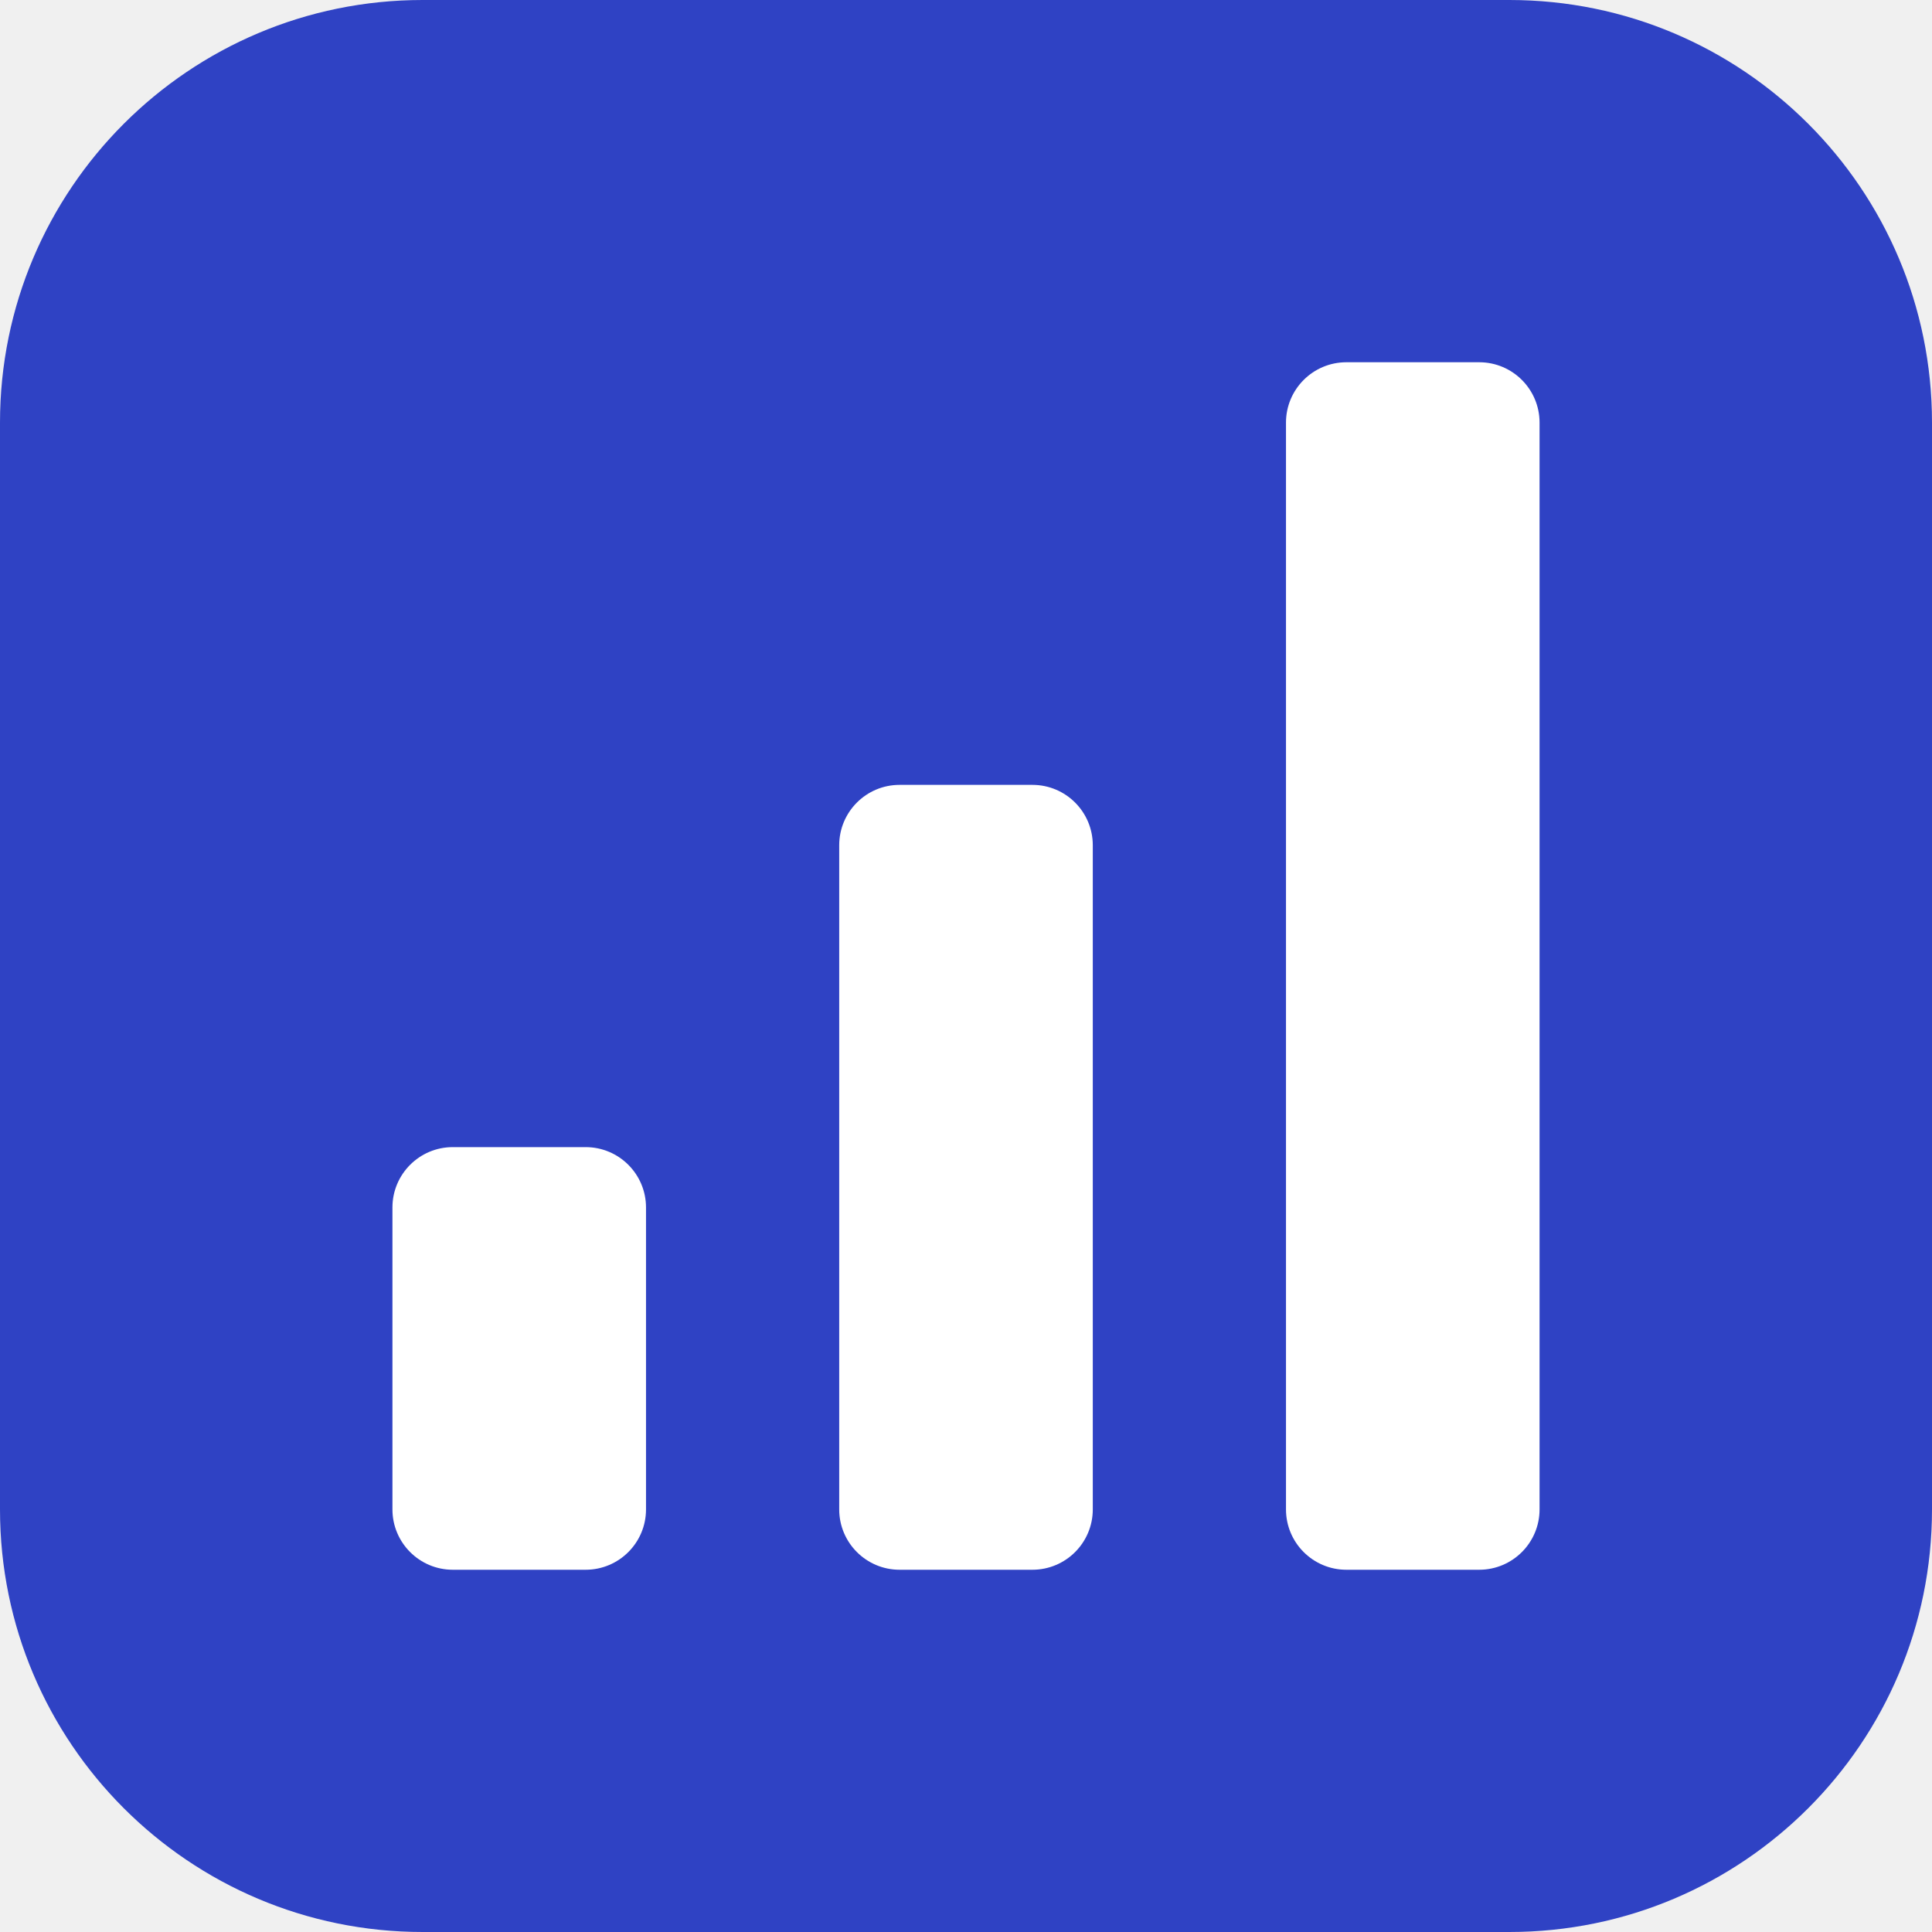
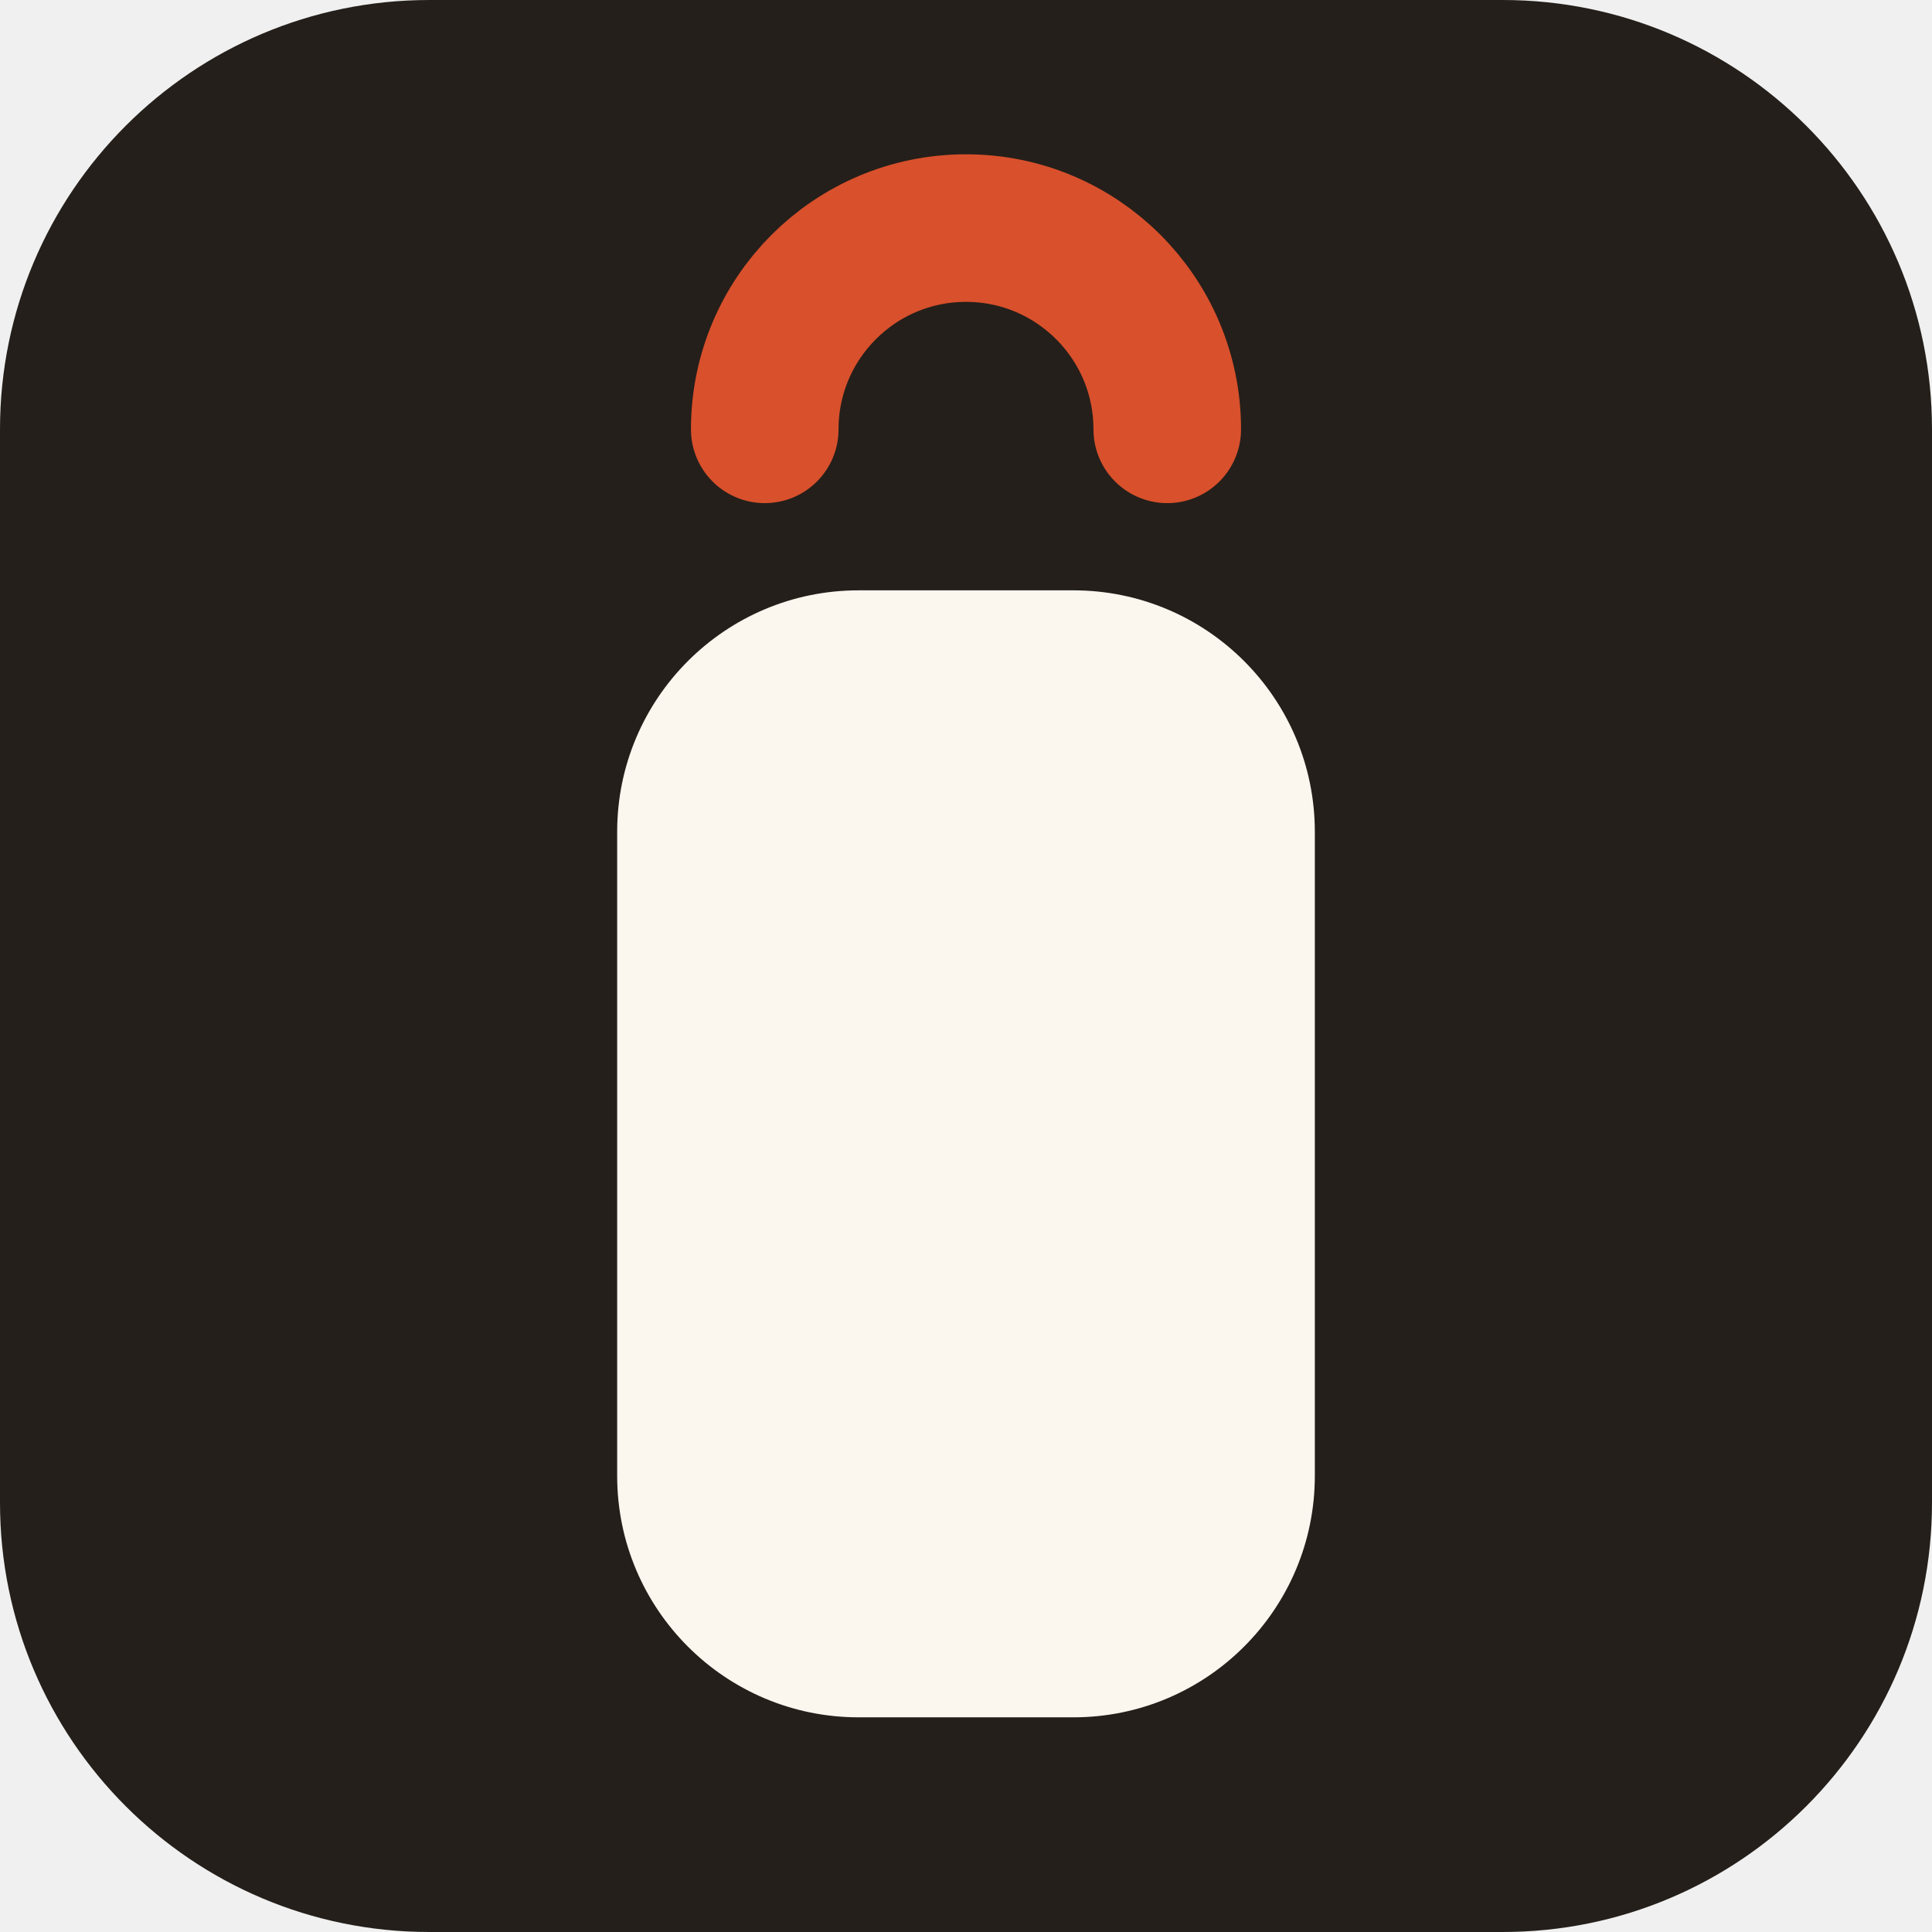
- <svg xmlns="http://www.w3.org/2000/svg" viewBox="0 0 32 32" width="32" height="32">
-   <rect width="32" height="32" rx="7" fill="#2f42c4" />
-   <g fill="#ffffff">
-     <rect x="6.5" y="19" width="4.2" height="7" rx="1" />
-     <rect x="13.9" y="13" width="4.2" height="13" rx="1" />
-     <rect x="21.3" y="6" width="4.2" height="20" rx="1" />
-   </g>
+ <svg xmlns="http://www.w3.org/2000/svg" viewBox="18 18 72 72" width="32" height="32" role="img" aria-labelledby="dakflare-title">
+   <rect x="18" y="18" width="72" height="72" rx="16" fill="#241F1A" />
+   <rect x="41" y="40" width="26" height="42" rx="9" fill="#FBF6EE" />
+   <path d="M46.5 34a7.5 7.5 0 0 1 15 0" fill="none" stroke="#D9502C" stroke-width="5.5" stroke-linecap="round" />
</svg>
